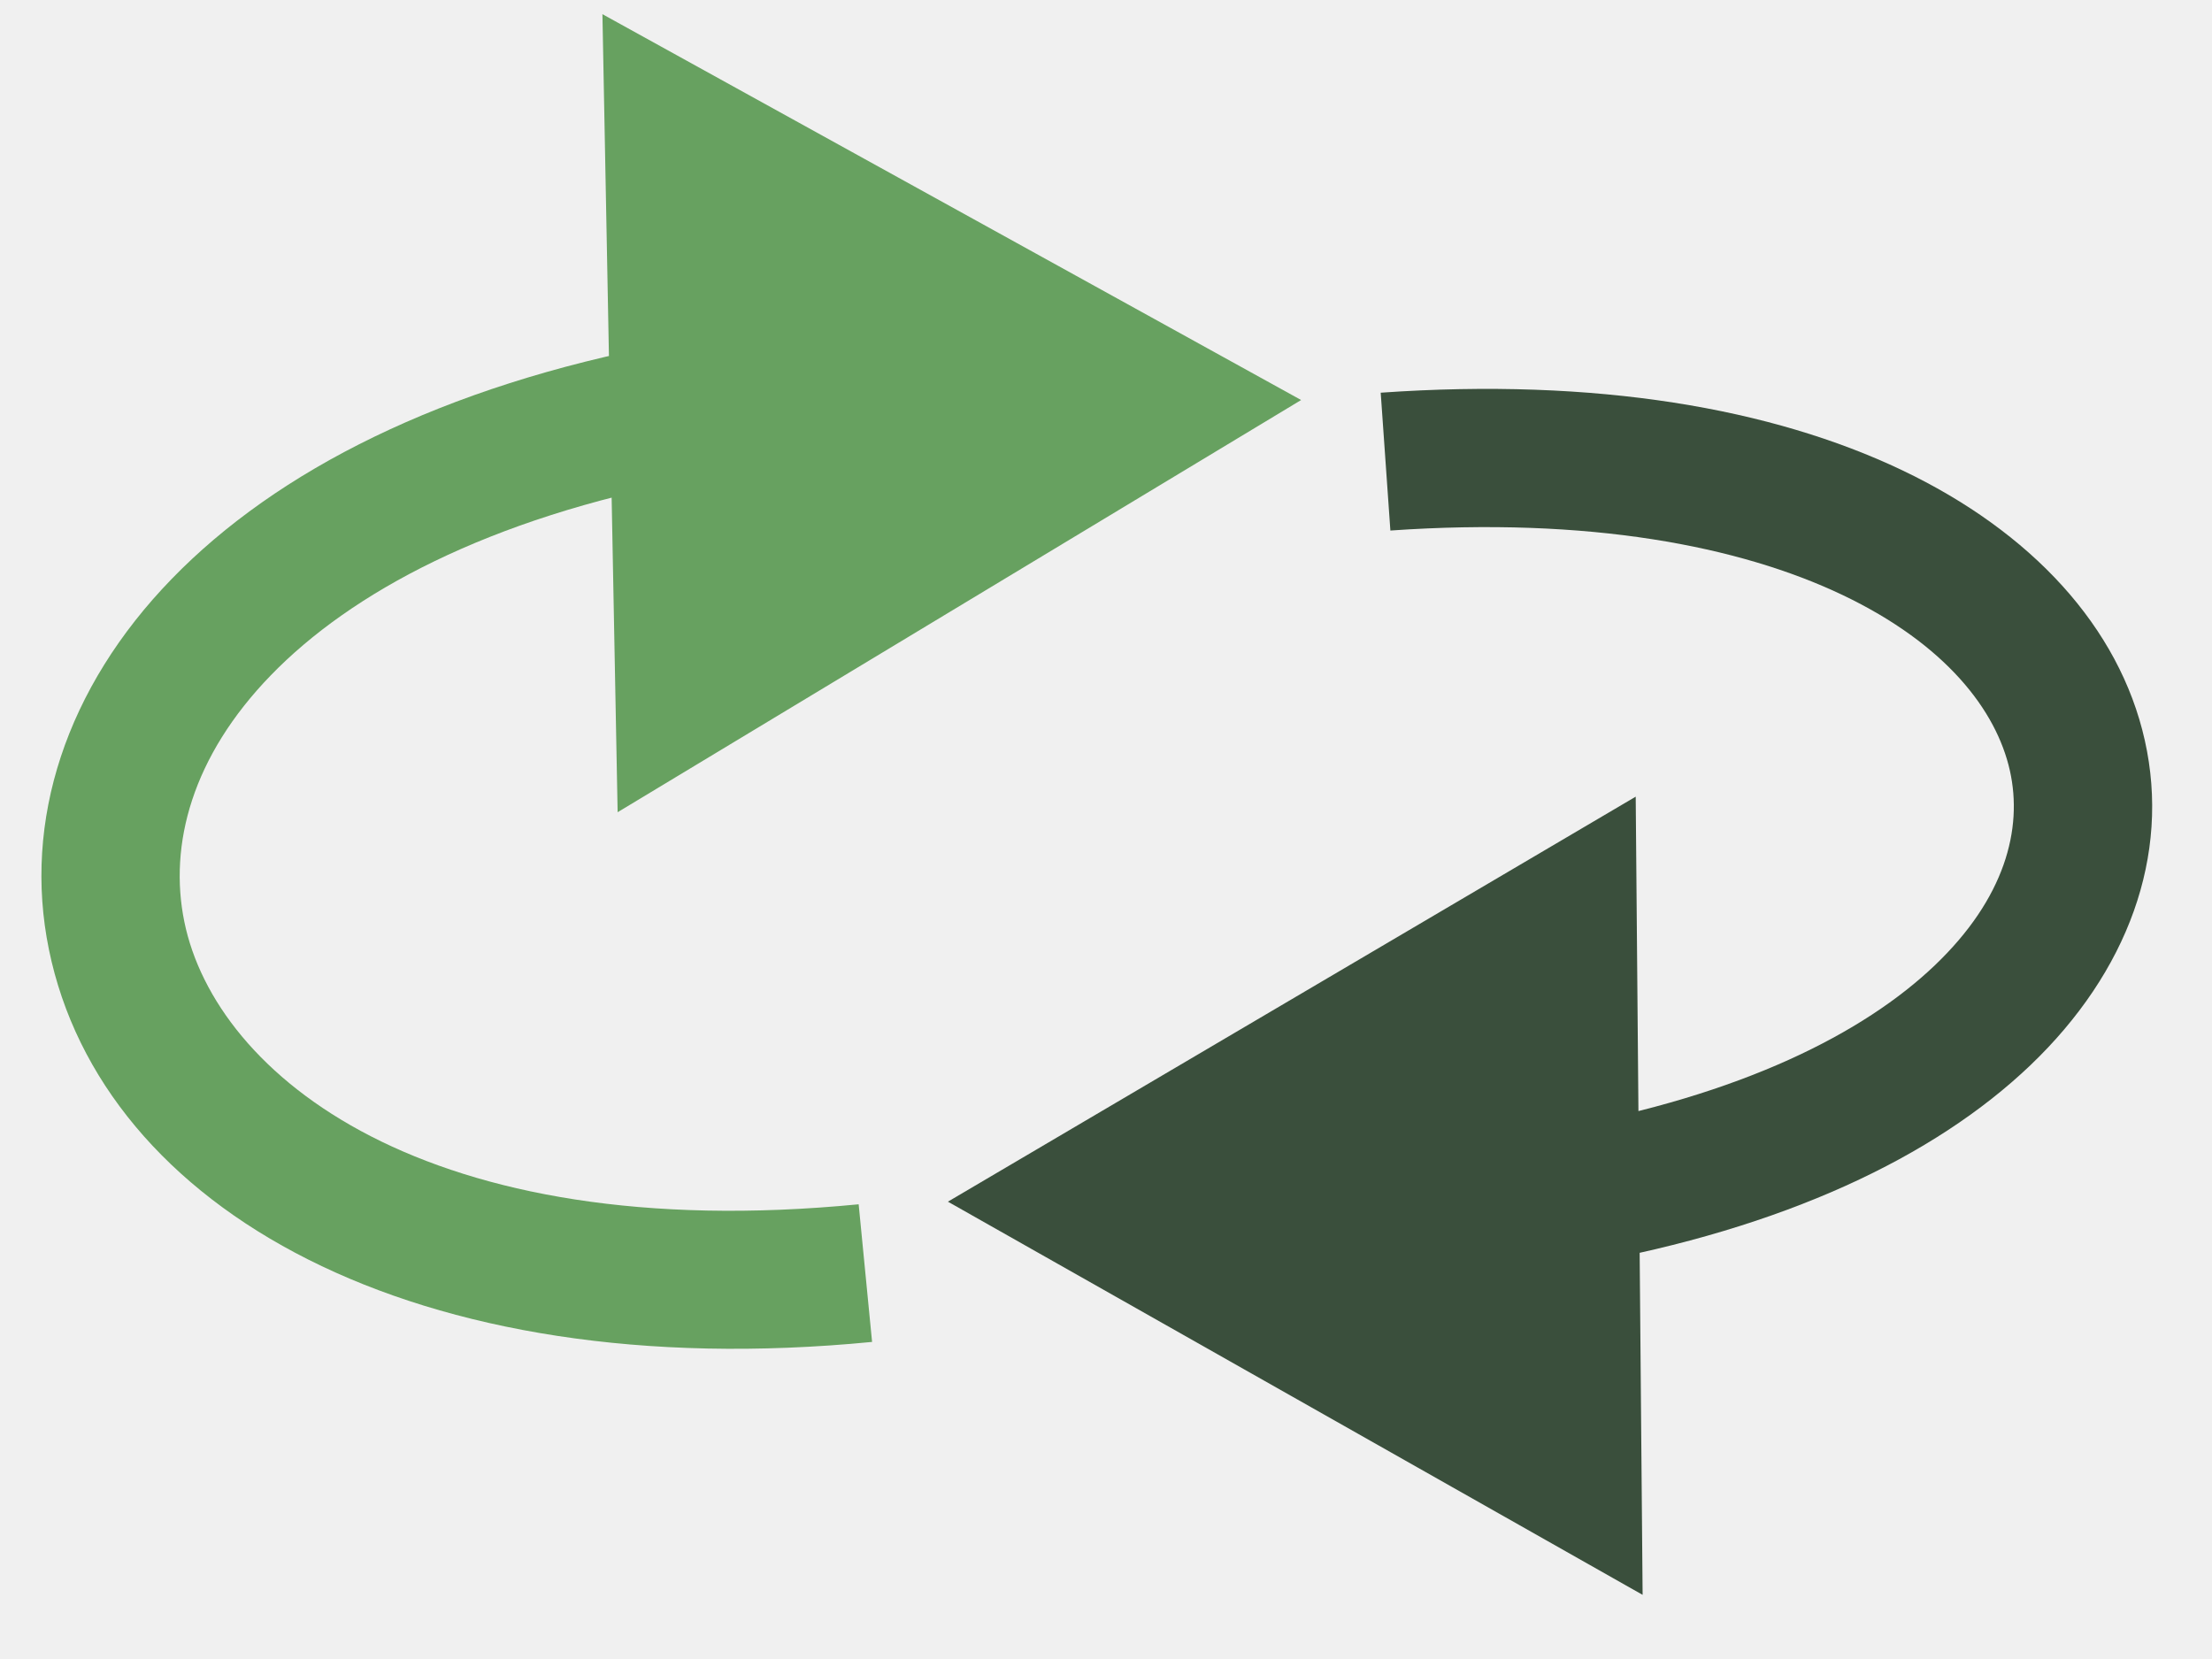
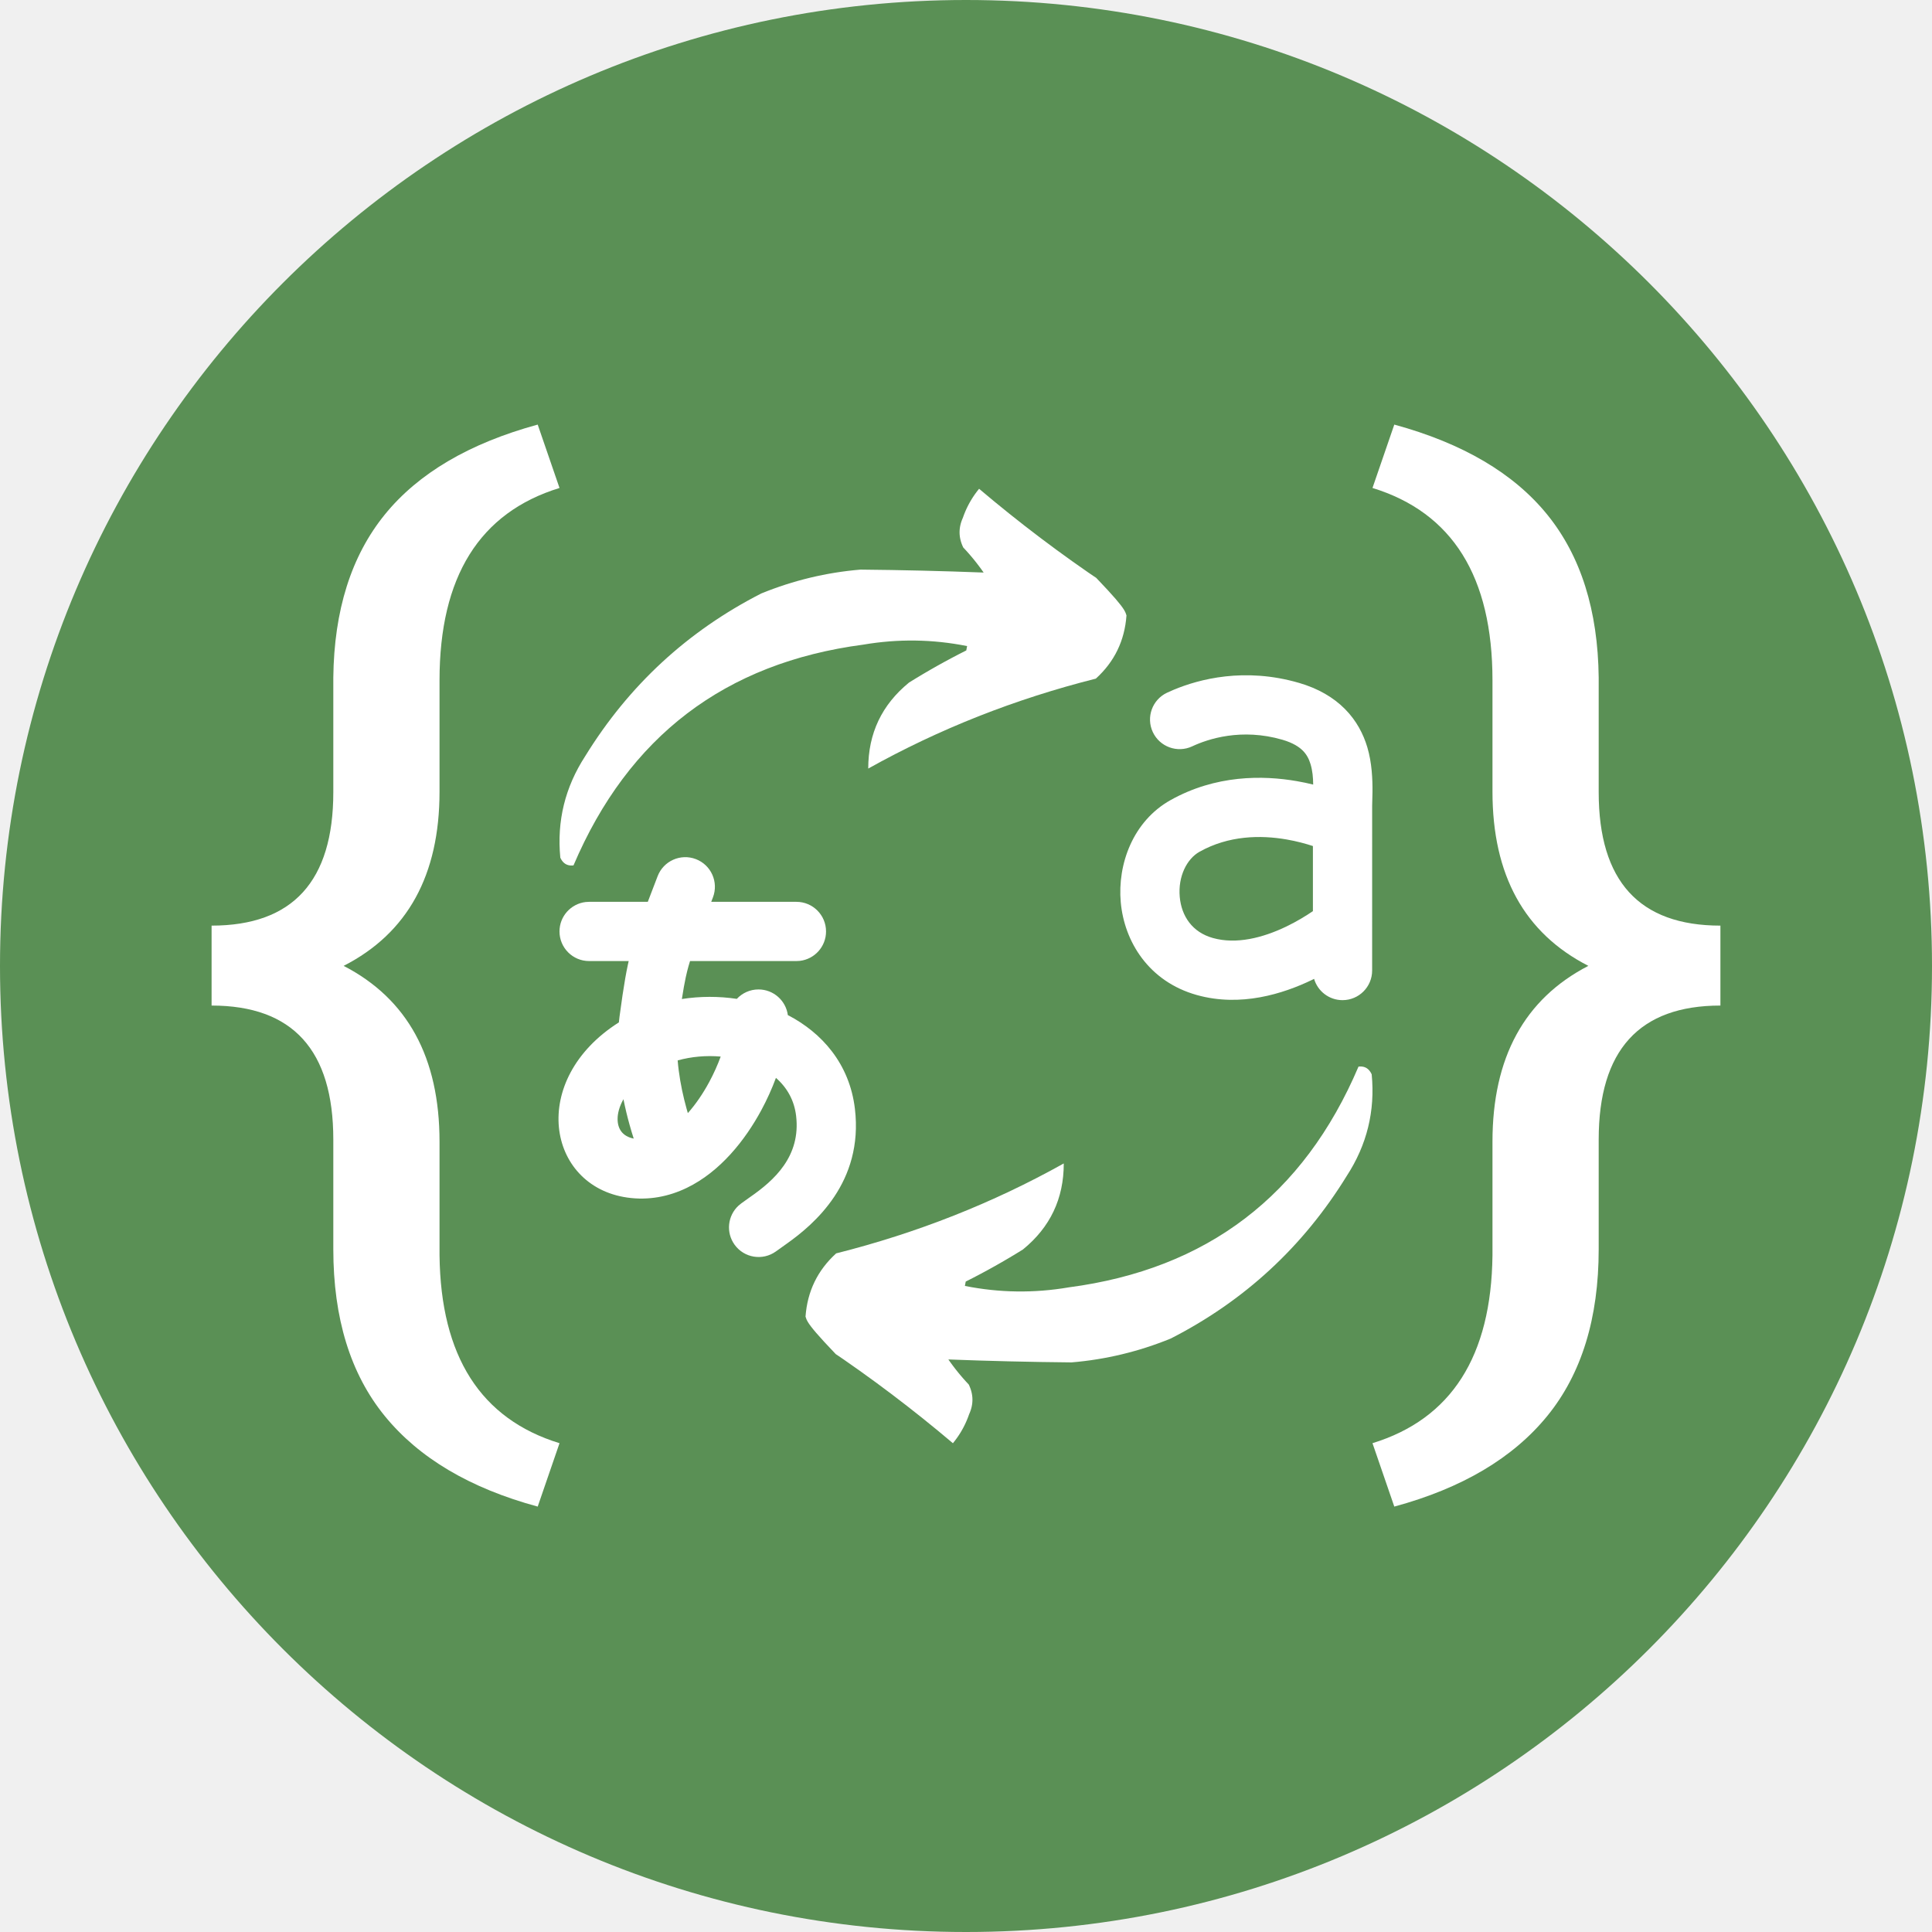
- <svg xmlns="http://www.w3.org/2000/svg" width="32" height="24" fill="none" viewBox="0 0 32 24">
-   <path fill="#67A160" d="M18.823 5.787 8.715.205l.22 11.545 9.888-5.963Zm-6.401 11.635c-6.263.61-9.301-1.871-9.755-4.086-.229-1.116.111-2.393 1.254-3.57C5.074 8.578 7.05 7.5 10.01 6.941l-.372-1.965c-3.237.611-5.634 1.833-7.152 3.397C.956 9.948.326 11.875.708 13.738c.767 3.744 5.272 6.322 11.908 5.675l-.194-1.99Z" />
-   <path fill="#3A4F3C" d="m13.713 17.384 10.05 5.688-.1-11.547-9.95 5.859Zm6.4-9.709c2.873-.2 5.053.224 6.541.932 1.494.712 2.227 1.669 2.422 2.541.19.847-.074 1.85-1.084 2.815-1.024.979-2.795 1.883-5.456 2.36l.352 1.968c2.913-.521 5.092-1.55 6.486-2.882 1.408-1.346 2.027-3.032 1.654-4.698-.367-1.64-1.641-3.018-3.514-3.91-1.877-.893-4.42-1.339-7.54-1.12l.14 1.994Z" />
+ <svg xmlns="http://www.w3.org/2000/svg" width="207.136mm" height="207.136mm" viewBox="0 0 207.136 207.136" version="1.1" id="svg1" xml:space="preserve">
+   <defs id="defs1" />
+   <g id="layer1" transform="translate(-1.431869,-44.93187)">
+     <circle style="fill:#5a9055;fill-opacity:1;stroke-width:0.265" id="path5" cx="105" cy="148.5" r="103.568" />
+     <path d="m 150.919,206.458 c 7.264,-1.97 12.732,-5.211 16.405,-9.721 3.673,-4.51 5.509,-10.47 5.509,-17.877 v -11.76 c 0,-9.572 4.35,-14.359 13.05,-14.359 v -8.57 c -8.7,0 -13.05,-4.765 -13.05,-14.301 v -12.293 c -0.081,-7.209 -1.917,-13.029 -5.509,-17.463 -3.59,-4.431 -9.057,-7.653 -16.405,-9.661 l -2.338,6.795 c 8.576,2.639 12.864,9.514 12.864,20.624 v 11.939 c 0,8.943 3.426,15.168 10.28,18.674 -6.854,3.545 -10.28,9.829 -10.28,18.852 v 12.172 c -0.122,10.836 -4.411,17.552 -12.864,20.152 z" style="clip-rule:evenodd;fill:#ffffff;fill-opacity:1;fill-rule:nonzero;stroke-width:2.181;stroke-linejoin:round;stroke-miterlimit:2" id="path2-9" />
+     <path d="m 140.708,118.147 c 2.033,0.596 3.669,1.538 4.92,2.799 1.251,1.261 1.98,2.703 2.397,4.097 0.5,1.672 0.568,3.472 0.555,4.812 l -0.035,1.476 v 0 l -0.002,17.655 c 0,1.754 -1.421,3.175 -3.175,3.175 -1.443,0 -2.661,-0.962 -3.047,-2.28 l -0.254,0.124 c -3.061,1.468 -7.612,2.924 -12.311,1.609 -5.183,-1.45 -7.788,-5.745 -8.165,-9.956 -0.364,-4.063 1.303,-8.685 5.341,-10.945 4.852,-2.716 9.891,-2.665 13.53,-2.034 0.622,0.108 1.212,0.234 1.761,0.369 -0.009,-0.771 -0.071,-1.475 -0.283,-2.187 -0.175,-0.584 -0.434,-1.053 -0.82,-1.442 -0.385,-0.388 -1.034,-0.836 -2.19,-1.175 -4.411,-1.282 -7.995,-0.083 -9.68,0.706 -1.588,0.743 -3.478,0.058 -4.222,-1.53 -0.743,-1.588 -0.058,-3.478 1.53,-4.222 l 0.713,-0.315 c 2.704,-1.13 7.58,-2.439 13.436,-0.735 z m -10.674,18.106 c -1.348,0.754 -2.315,2.634 -2.118,4.837 0.184,2.054 1.337,3.788 3.551,4.408 2.51,0.703 5.338,-0.012 7.853,-1.219 1.165,-0.559 2.157,-1.173 2.873,-1.661 v -6.979 c -0.762,-0.251 -1.724,-0.515 -2.816,-0.705 -2.807,-0.486 -6.211,-0.435 -9.344,1.319 z" id="🎨-Color-7" style="fill:#ffffff;fill-opacity:1;fill-rule:nonzero;stroke:none;stroke-width:3.175" />
+     <g style="clip-rule:evenodd;fill:#ffffff;fill-opacity:1;fill-rule:nonzero;stroke-linecap:round;stroke-linejoin:round;stroke-miterlimit:10" id="g1" transform="matrix(0.1893293,0.1848209,-0.1848209,0.1893293,99.78498,86.33958)">
+       <g id="left-arrow" style="fill:#ffffff;fill-opacity:1">
+         <path d="m 106.261,4.949 c 2.603,0.089 4.822,0.185 6.723,0.287 1.901,0.102 3.483,0.211 4.81,0.327 1.326,0.116 2.397,0.238 3.276,0.367 0.88,0.129 1.567,0.264 2.125,0.406 0.559,0.142 0.989,0.291 1.354,0.446 0.366,0.155 0.666,0.317 0.964,0.486 0.414,0.49 0.814,0.984 1.199,1.483 0.385,0.499 0.757,1.002 1.114,1.51 0.357,0.508 0.7,1.02 1.029,1.537 0.329,0.517 0.643,1.038 0.944,1.565 0.301,0.526 0.587,1.057 0.86,1.592 0.272,0.535 0.53,1.075 0.774,1.619 0.245,0.544 0.475,1.093 0.691,1.647 0.216,0.553 0.417,1.111 0.605,1.674 0.188,0.562 0.361,1.13 0.521,1.701 0.159,0.572 0.305,1.148 0.436,1.728 0.131,0.581 0.248,1.166 0.351,1.756 0.103,0.59 0.192,1.184 0.266,1.783 0.075,0.599 0.136,1.202 0.182,1.81 0.047,0.608 0.079,1.22 0.097,1.838 0.019,0.617 0.023,1.239 0.013,1.865 -0.01,0.626 -0.034,1.257 -0.073,1.892 -1.104,1.798 -2.193,3.602 -3.265,5.411 -1.072,1.809 -2.128,3.624 -3.168,5.444 -1.04,1.82 -2.063,3.646 -3.07,5.476 -1.008,1.831 -1.999,3.667 -2.973,5.509 -0.975,1.842 -1.933,3.689 -2.875,5.542 -0.943,1.853 -1.868,3.711 -2.778,5.574 -0.91,1.864 -1.803,3.733 -2.68,5.607 -0.877,1.875 -1.738,3.755 -2.583,5.64 -0.844,1.885 -1.673,3.776 -2.485,5.673 -0.812,1.896 -1.608,3.798 -2.387,5.705 -0.78,1.907 -1.543,3.82 -2.29,5.738 -0.747,1.918 -1.478,3.842 -2.193,5.771 -0.714,1.929 -1.412,3.863 -2.094,5.803 -0.682,1.94 -1.348,3.885 -1.997,5.836 -0.649,1.951 -1.283,3.907 -1.9,5.869 -0.617,1.961 -1.218,3.928 -1.802,5.901 -0.623,-0.636 -1.222,-1.28 -1.8,-1.932 -0.577,-0.652 -1.132,-1.312 -1.664,-1.979 -0.532,-0.667 -1.041,-1.342 -1.528,-2.025 -0.487,-0.683 -0.951,-1.374 -1.393,-2.072 -0.442,-0.698 -0.86,-1.405 -1.257,-2.118 -0.396,-0.714 -0.77,-1.436 -1.121,-2.165 -0.351,-0.73 -0.68,-1.467 -0.986,-2.212 -0.306,-0.745 -0.589,-1.497 -0.85,-2.258 -0.261,-0.76 -0.499,-1.528 -0.714,-2.304 -0.215,-0.776 -0.408,-1.56 -0.579,-2.351 -0.17,-0.792 -0.318,-1.591 -0.443,-2.398 -0.125,-0.807 -0.227,-1.622 -0.307,-2.444 -0.08,-0.823 -0.137,-1.653 -0.172,-2.491 -0.035,-0.838 -0.046,-1.684 -0.036,-2.537 0.011,-0.854 0.044,-1.715 0.1,-2.584 0.056,-0.869 0.134,-1.746 0.235,-2.63 l 0.406,-1.617 0.406,-1.617 0.424,-1.61 0.424,-1.61 0.442,-1.604 0.442,-1.604 0.46,-1.597 0.46,-1.597 0.478,-1.591 0.478,-1.59 0.496,-1.584 0.496,-1.584 0.514,-1.577 0.514,-1.577 0.532,-1.571 L 88.977,62.768 88.914,62.674 88.852,62.581 88.789,62.487 88.727,62.393 88.664,62.299 88.601,62.206 88.539,62.112 88.476,62.018 88.414,61.924 88.351,61.831 88.288,61.737 88.226,61.643 88.163,61.549 88.101,61.456 88.038,61.362 87.976,61.268 c -0.747,0.486 -1.487,0.979 -2.22,1.479 -0.733,0.5 -1.459,1.008 -2.178,1.523 -0.719,0.515 -1.431,1.038 -2.136,1.568 -0.705,0.53 -1.404,1.067 -2.095,1.612 -0.691,0.545 -1.376,1.097 -2.054,1.657 -0.677,0.56 -1.348,1.127 -2.012,1.701 -0.664,0.575 -1.321,1.156 -1.97,1.746 -0.65,0.589 -1.293,1.186 -1.929,1.79 -0.636,0.604 -1.265,1.216 -1.887,1.835 -0.622,0.619 -1.238,1.245 -1.846,1.879 -0.608,0.634 -1.21,1.275 -1.804,1.924 -0.595,0.649 -1.182,1.305 -1.763,1.968 -0.581,0.663 -1.154,1.334 -1.721,2.013 -0.567,0.678 -1.127,1.364 -1.68,2.057 -0.553,0.693 -1.099,1.394 -1.638,2.102 -0.539,0.708 -1.071,1.423 -1.597,2.146 -2.183,2.776 -4.258,5.568 -6.224,8.377 -1.966,2.809 -3.824,5.635 -5.573,8.477 -1.749,2.843 -3.39,5.701 -4.923,8.577 -1.532,2.875 -2.957,5.767 -4.272,8.676 -1.316,2.909 -2.523,5.834 -3.622,8.776 -1.099,2.942 -2.089,5.901 -2.971,8.876 -0.882,2.975 -1.656,5.967 -2.321,8.975 -0.665,3.009 -1.222,6.034 -1.671,9.075 -0.448,3.042 -0.788,6.1 -1.02,9.175 -0.232,3.075 -0.355,6.167 -0.369,9.275 -0.015,3.108 0.079,6.233 0.281,9.374 0.202,3.141 0.513,6.299 0.932,9.474 0.419,3.175 0.946,6.366 1.582,9.574 0.636,3.208 1.38,6.432 2.233,9.673 0.853,3.241 1.814,6.499 2.883,9.773 1.069,3.274 2.247,6.565 3.534,9.873 -0.097,0.122 -0.195,0.238 -0.295,0.348 -0.1,0.11 -0.202,0.215 -0.306,0.314 -0.104,0.099 -0.209,0.192 -0.317,0.28 -0.107,0.088 -0.216,0.17 -0.327,0.246 -0.111,0.077 -0.224,0.148 -0.338,0.213 -0.115,0.065 -0.231,0.124 -0.349,0.178 -0.118,0.054 -0.238,0.102 -0.359,0.145 -0.122,0.042 -0.245,0.079 -0.37,0.11 -0.125,0.032 -0.252,0.057 -0.381,0.077 -0.129,0.02 -0.259,0.035 -0.391,0.043 -0.132,0.009 -0.266,0.012 -0.402,0.009 -0.136,-0.002 -0.273,-0.011 -0.413,-0.025 -0.139,-0.014 -0.281,-0.033 -0.423,-0.058 -0.143,-0.026 -0.288,-0.057 -0.434,-0.093 -0.146,-0.037 -0.295,-0.079 -0.445,-0.127 -0.15,-0.047 -0.302,-0.101 -0.456,-0.16 -0.713,-0.601 -1.409,-1.213 -2.089,-1.834 -0.68,-0.621 -1.343,-1.252 -1.99,-1.894 -0.647,-0.641 -1.277,-1.292 -1.891,-1.953 -0.614,-0.661 -1.211,-1.332 -1.792,-2.013 -0.581,-0.68 -1.145,-1.371 -1.692,-2.072 -0.548,-0.701 -1.079,-1.411 -1.593,-2.132 -0.514,-0.721 -1.012,-1.451 -1.494,-2.192 -0.481,-0.74 -0.946,-1.491 -1.395,-2.251 -0.448,-0.761 -0.88,-1.531 -1.296,-2.311 -0.415,-0.781 -0.814,-1.571 -1.196,-2.371 -0.382,-0.8 -0.748,-1.61 -1.097,-2.43 -0.349,-0.82 -0.682,-1.65 -0.998,-2.49 -0.316,-0.84 -0.615,-1.69 -0.898,-2.55 -0.283,-0.86 -0.549,-1.73 -0.799,-2.609 -0.25,-0.88 -0.483,-1.77 -0.7,-2.669 -0.217,-0.9 -0.417,-1.809 -0.601,-2.729 -0.462,-2.053 -0.888,-4.104 -1.279,-6.154 -0.391,-2.049 -0.747,-4.096 -1.067,-6.141 -0.32,-2.045 -0.605,-4.089 -0.855,-6.13 -0.25,-2.041 -0.464,-4.08 -0.642,-6.117 -0.179,-2.037 -0.322,-4.072 -0.43,-6.105 -0.108,-2.033 -0.181,-4.064 -0.218,-6.093 -0.037,-2.029 -0.039,-4.056 -0.006,-6.081 0.034,-2.025 0.102,-4.047 0.207,-6.068 0.104,-2.021 0.244,-4.04 0.419,-6.057 0.175,-2.016 0.385,-4.031 0.631,-6.044 0.246,-2.013 0.527,-4.023 0.844,-6.032 0.317,-2.009 0.668,-4.015 1.056,-6.02 0.387,-2.005 0.81,-4.007 1.268,-6.008 0.458,-2 0.952,-3.999 1.48,-5.995 0.529,-1.997 1.093,-3.991 1.693,-5.984 0.6,-1.992 1.235,-3.983 1.905,-5.971 0.349,-0.803 0.705,-1.601 1.068,-2.395 0.363,-0.794 0.733,-1.583 1.109,-2.367 0.377,-0.784 0.76,-1.564 1.15,-2.34 0.39,-0.775 0.787,-1.546 1.191,-2.312 0.404,-0.766 0.815,-1.528 1.233,-2.284 0.418,-0.757 0.842,-1.509 1.274,-2.257 0.431,-0.748 0.87,-1.491 1.315,-2.229 0.445,-0.738 0.897,-1.472 1.356,-2.201 0.459,-0.729 0.924,-1.454 1.397,-2.174 0.472,-0.72 0.952,-1.435 1.438,-2.146 0.486,-0.711 0.979,-1.417 1.479,-2.118 0.5,-0.702 1.007,-1.398 1.52,-2.091 0.514,-0.692 1.034,-1.38 1.561,-2.063 0.527,-0.683 1.061,-1.361 1.602,-2.035 0.541,-0.674 1.089,-1.343 1.643,-2.008 0.555,-0.665 1.116,-1.325 1.685,-1.98 l 2.266,-2.155 2.266,-2.155 2.266,-2.155 2.266,-2.155 2.278,-2.135 2.278,-2.135 2.278,-2.135 2.278,-2.135 2.289,-2.115 2.289,-2.115 2.289,-2.115 2.289,-2.115 2.301,-2.095 2.301,-2.095 2.301,-2.095 2.301,-2.095 -0.807,-0.148 -0.807,-0.147 -0.809,-0.132 -0.809,-0.132 -0.811,-0.117 -0.811,-0.117 -0.812,-0.102 -0.812,-0.101 -0.814,-0.086 -0.814,-0.086 -0.816,-0.071 -0.816,-0.071 -0.818,-0.055 -0.818,-0.055 -0.82,-0.04 L 58.947,33.768 C 58.686,33.674 58.431,33.575 58.181,33.471 57.93,33.367 57.685,33.258 57.446,33.143 57.206,33.028 56.971,32.909 56.742,32.784 56.512,32.659 56.288,32.529 56.069,32.393 55.85,32.258 55.636,32.117 55.428,31.971 55.219,31.825 55.016,31.674 54.818,31.518 54.62,31.362 54.427,31.2 54.239,31.034 54.051,30.867 53.869,30.695 53.692,30.518 53.515,30.341 53.343,30.159 53.176,29.971 53.009,29.784 52.847,29.591 52.691,29.393 52.535,29.195 52.383,28.992 52.237,28.784 52.091,28.575 51.951,28.362 51.815,28.143 51.68,27.924 51.549,27.7 51.424,27.471 51.299,27.242 51.179,27.008 51.065,26.768 50.95,26.529 50.84,26.284 50.736,26.034 50.632,25.784 50.533,25.528 50.439,25.268 50.317,25.01 50.198,24.751 50.083,24.491 49.967,24.232 49.854,23.971 49.744,23.71 49.634,23.449 49.528,23.187 49.424,22.924 49.321,22.661 49.22,22.397 49.123,22.133 49.025,21.868 48.931,21.603 48.839,21.337 48.748,21.071 48.66,20.804 48.574,20.537 48.489,20.269 48.407,20 48.328,19.731 48.249,19.462 48.172,19.192 48.099,18.921 c -0.073,-0.271 -0.143,-0.542 -0.21,-0.815 -0.067,-0.273 -0.131,-0.546 -0.192,-0.82 -0.061,-0.274 -0.118,-0.549 -0.173,-0.825 -0.055,-0.276 -0.106,-0.552 -0.155,-0.829 -0.049,-0.277 -0.094,-0.555 -0.136,-0.834 -0.042,-0.279 -0.082,-0.558 -0.118,-0.839 -0.036,-0.28 -0.07,-0.562 -0.1,-0.844 -0.03,-0.282 -0.057,-0.565 -0.081,-0.848 l 3.987,-0.31 3.987,-0.31 3.974,-0.364 3.974,-0.364 3.961,-0.419 3.961,-0.419 3.948,-0.473 L 78.677,9.135 82.612,8.608 86.547,8.081 90.468,7.5 94.39,6.918 98.299,6.283 102.207,5.647 106.102,4.958 c 0,0 -2.443,-0.098 0.159,-0.009 z" fill="#030303" fill-rule="evenodd" opacity="1" stroke="none" id="path1" style="fill:#ffffff;fill-opacity:1" />
+       </g>
+     </g>
+     <g style="clip-rule:evenodd;fill:#ffffff;fill-opacity:1;fill-rule:nonzero;stroke-linecap:round;stroke-linejoin:round;stroke-miterlimit:10" id="g1-2" transform="matrix(-0.1893293,-0.1848209,0.1848209,-0.1893293,110.215,210.6604)">
+       <g id="left-arrow-2" style="fill:#ffffff;fill-opacity:1">
+         <path d="m 106.261,4.949 c 2.603,0.089 4.822,0.185 6.723,0.287 1.901,0.102 3.483,0.211 4.81,0.327 1.326,0.116 2.397,0.238 3.276,0.367 0.88,0.129 1.567,0.264 2.125,0.406 0.559,0.142 0.989,0.291 1.354,0.446 0.366,0.155 0.666,0.317 0.964,0.486 0.414,0.49 0.814,0.984 1.199,1.483 0.385,0.499 0.757,1.002 1.114,1.51 0.357,0.508 0.7,1.02 1.029,1.537 0.329,0.517 0.643,1.038 0.944,1.565 0.301,0.526 0.587,1.057 0.86,1.592 0.272,0.535 0.53,1.075 0.774,1.619 0.245,0.544 0.475,1.093 0.691,1.647 0.216,0.553 0.417,1.111 0.605,1.674 0.188,0.562 0.361,1.13 0.521,1.701 0.159,0.572 0.305,1.148 0.436,1.728 0.131,0.581 0.248,1.166 0.351,1.756 0.103,0.59 0.192,1.184 0.266,1.783 0.075,0.599 0.136,1.202 0.182,1.81 0.047,0.608 0.079,1.22 0.097,1.838 0.019,0.617 0.023,1.239 0.013,1.865 -0.01,0.626 -0.034,1.257 -0.073,1.892 -1.104,1.798 -2.193,3.602 -3.265,5.411 -1.072,1.809 -2.128,3.624 -3.168,5.444 -1.04,1.82 -2.063,3.646 -3.07,5.476 -1.008,1.831 -1.999,3.667 -2.973,5.509 -0.975,1.842 -1.933,3.689 -2.875,5.542 -0.943,1.853 -1.868,3.711 -2.778,5.574 -0.91,1.864 -1.803,3.733 -2.68,5.607 -0.877,1.875 -1.738,3.755 -2.583,5.64 -0.844,1.885 -1.673,3.776 -2.485,5.673 -0.812,1.896 -1.608,3.798 -2.387,5.705 -0.78,1.907 -1.543,3.82 -2.29,5.738 -0.747,1.918 -1.478,3.842 -2.193,5.771 -0.714,1.929 -1.412,3.863 -2.094,5.803 -0.682,1.94 -1.348,3.885 -1.997,5.836 -0.649,1.951 -1.283,3.907 -1.9,5.869 -0.617,1.961 -1.218,3.928 -1.802,5.901 -0.623,-0.636 -1.222,-1.28 -1.8,-1.932 -0.577,-0.652 -1.132,-1.312 -1.664,-1.979 -0.532,-0.667 -1.041,-1.342 -1.528,-2.025 -0.487,-0.683 -0.951,-1.374 -1.393,-2.072 -0.442,-0.698 -0.86,-1.405 -1.257,-2.118 -0.396,-0.714 -0.77,-1.436 -1.121,-2.165 -0.351,-0.73 -0.68,-1.467 -0.986,-2.212 -0.306,-0.745 -0.589,-1.497 -0.85,-2.258 -0.261,-0.76 -0.499,-1.528 -0.714,-2.304 -0.215,-0.776 -0.408,-1.56 -0.579,-2.351 -0.17,-0.792 -0.318,-1.591 -0.443,-2.398 -0.125,-0.807 -0.227,-1.622 -0.307,-2.444 -0.08,-0.823 -0.137,-1.653 -0.172,-2.491 -0.035,-0.838 -0.046,-1.684 -0.036,-2.537 0.011,-0.854 0.044,-1.715 0.1,-2.584 0.056,-0.869 0.134,-1.746 0.235,-2.63 l 0.406,-1.617 0.406,-1.617 0.424,-1.61 0.424,-1.61 0.442,-1.604 0.442,-1.604 0.46,-1.597 0.46,-1.597 0.478,-1.591 0.478,-1.59 0.496,-1.584 0.496,-1.584 0.514,-1.577 0.514,-1.577 0.532,-1.571 L 88.977,62.768 88.914,62.674 88.852,62.581 88.789,62.487 88.727,62.393 88.664,62.299 88.601,62.206 88.539,62.112 88.476,62.018 88.414,61.924 88.351,61.831 88.288,61.737 88.226,61.643 88.163,61.549 88.101,61.456 88.038,61.362 87.976,61.268 c -0.747,0.486 -1.487,0.979 -2.22,1.479 -0.733,0.5 -1.459,1.008 -2.178,1.523 -0.719,0.515 -1.431,1.038 -2.136,1.568 -0.705,0.53 -1.404,1.067 -2.095,1.612 -0.691,0.545 -1.376,1.097 -2.054,1.657 -0.677,0.56 -1.348,1.127 -2.012,1.701 -0.664,0.575 -1.321,1.156 -1.97,1.746 -0.65,0.589 -1.293,1.186 -1.929,1.79 -0.636,0.604 -1.265,1.216 -1.887,1.835 -0.622,0.619 -1.238,1.245 -1.846,1.879 -0.608,0.634 -1.21,1.275 -1.804,1.924 -0.595,0.649 -1.182,1.305 -1.763,1.968 -0.581,0.663 -1.154,1.334 -1.721,2.013 -0.567,0.678 -1.127,1.364 -1.68,2.057 -0.553,0.693 -1.099,1.394 -1.638,2.102 -0.539,0.708 -1.071,1.423 -1.597,2.146 -2.183,2.776 -4.258,5.568 -6.224,8.377 -1.966,2.809 -3.824,5.635 -5.573,8.477 -1.749,2.843 -3.39,5.701 -4.923,8.577 -1.532,2.875 -2.957,5.767 -4.272,8.676 -1.316,2.909 -2.523,5.834 -3.622,8.776 -1.099,2.942 -2.089,5.901 -2.971,8.876 -0.882,2.975 -1.656,5.967 -2.321,8.975 -0.665,3.009 -1.222,6.034 -1.671,9.075 -0.448,3.042 -0.788,6.1 -1.02,9.175 -0.232,3.075 -0.355,6.167 -0.369,9.275 -0.015,3.108 0.079,6.233 0.281,9.374 0.202,3.141 0.513,6.299 0.932,9.474 0.419,3.175 0.946,6.366 1.582,9.574 0.636,3.208 1.38,6.432 2.233,9.673 0.853,3.241 1.814,6.499 2.883,9.773 1.069,3.274 2.247,6.565 3.534,9.873 -0.097,0.122 -0.195,0.238 -0.295,0.348 -0.1,0.11 -0.202,0.215 -0.306,0.314 -0.104,0.099 -0.209,0.192 -0.317,0.28 -0.107,0.088 -0.216,0.17 -0.327,0.246 -0.111,0.077 -0.224,0.148 -0.338,0.213 -0.115,0.065 -0.231,0.124 -0.349,0.178 -0.118,0.054 -0.238,0.102 -0.359,0.145 -0.122,0.042 -0.245,0.079 -0.37,0.11 -0.125,0.032 -0.252,0.057 -0.381,0.077 -0.129,0.02 -0.259,0.035 -0.391,0.043 -0.132,0.009 -0.266,0.012 -0.402,0.009 -0.136,-0.002 -0.273,-0.011 -0.413,-0.025 -0.139,-0.014 -0.281,-0.033 -0.423,-0.058 -0.143,-0.026 -0.288,-0.057 -0.434,-0.093 -0.146,-0.037 -0.295,-0.079 -0.445,-0.127 -0.15,-0.047 -0.302,-0.101 -0.456,-0.16 -0.713,-0.601 -1.409,-1.213 -2.089,-1.834 -0.68,-0.621 -1.343,-1.252 -1.99,-1.894 -0.647,-0.641 -1.277,-1.292 -1.891,-1.953 -0.614,-0.661 -1.211,-1.332 -1.792,-2.013 -0.581,-0.68 -1.145,-1.371 -1.692,-2.072 -0.548,-0.701 -1.079,-1.411 -1.593,-2.132 -0.514,-0.721 -1.012,-1.451 -1.494,-2.192 -0.481,-0.74 -0.946,-1.491 -1.395,-2.251 -0.448,-0.761 -0.88,-1.531 -1.296,-2.311 -0.415,-0.781 -0.814,-1.571 -1.196,-2.371 -0.382,-0.8 -0.748,-1.61 -1.097,-2.43 -0.349,-0.82 -0.682,-1.65 -0.998,-2.49 -0.316,-0.84 -0.615,-1.69 -0.898,-2.55 -0.283,-0.86 -0.549,-1.73 -0.799,-2.609 -0.25,-0.88 -0.483,-1.77 -0.7,-2.669 -0.217,-0.9 -0.417,-1.809 -0.601,-2.729 -0.462,-2.053 -0.888,-4.104 -1.279,-6.154 -0.391,-2.049 -0.747,-4.096 -1.067,-6.141 -0.32,-2.045 -0.605,-4.089 -0.855,-6.13 -0.25,-2.041 -0.464,-4.08 -0.642,-6.117 -0.179,-2.037 -0.322,-4.072 -0.43,-6.105 -0.108,-2.033 -0.181,-4.064 -0.218,-6.093 -0.037,-2.029 -0.039,-4.056 -0.006,-6.081 0.034,-2.025 0.102,-4.047 0.207,-6.068 0.104,-2.021 0.244,-4.04 0.419,-6.057 0.175,-2.016 0.385,-4.031 0.631,-6.044 0.246,-2.013 0.527,-4.023 0.844,-6.032 0.317,-2.009 0.668,-4.015 1.056,-6.02 0.387,-2.005 0.81,-4.007 1.268,-6.008 0.458,-2 0.952,-3.999 1.48,-5.995 0.529,-1.997 1.093,-3.991 1.693,-5.984 0.6,-1.992 1.235,-3.983 1.905,-5.971 0.349,-0.803 0.705,-1.601 1.068,-2.395 0.363,-0.794 0.733,-1.583 1.109,-2.367 0.377,-0.784 0.76,-1.564 1.15,-2.34 0.39,-0.775 0.787,-1.546 1.191,-2.312 0.404,-0.766 0.815,-1.528 1.233,-2.284 0.418,-0.757 0.842,-1.509 1.274,-2.257 0.431,-0.748 0.87,-1.491 1.315,-2.229 0.445,-0.738 0.897,-1.472 1.356,-2.201 0.459,-0.729 0.924,-1.454 1.397,-2.174 0.472,-0.72 0.952,-1.435 1.438,-2.146 0.486,-0.711 0.979,-1.417 1.479,-2.118 0.5,-0.702 1.007,-1.398 1.52,-2.091 0.514,-0.692 1.034,-1.38 1.561,-2.063 0.527,-0.683 1.061,-1.361 1.602,-2.035 0.541,-0.674 1.089,-1.343 1.643,-2.008 0.555,-0.665 1.116,-1.325 1.685,-1.98 l 2.266,-2.155 2.266,-2.155 2.266,-2.155 2.266,-2.155 2.278,-2.135 2.278,-2.135 2.278,-2.135 2.278,-2.135 2.289,-2.115 2.289,-2.115 2.289,-2.115 2.289,-2.115 2.301,-2.095 2.301,-2.095 2.301,-2.095 2.301,-2.095 -0.807,-0.148 -0.807,-0.147 -0.809,-0.132 -0.809,-0.132 -0.811,-0.117 -0.811,-0.117 -0.812,-0.102 -0.812,-0.101 -0.814,-0.086 -0.814,-0.086 -0.816,-0.071 -0.816,-0.071 -0.818,-0.055 -0.818,-0.055 -0.82,-0.04 L 58.947,33.768 C 58.686,33.674 58.431,33.575 58.181,33.471 57.93,33.367 57.685,33.258 57.446,33.143 57.206,33.028 56.971,32.909 56.742,32.784 56.512,32.659 56.288,32.529 56.069,32.393 55.85,32.258 55.636,32.117 55.428,31.971 55.219,31.825 55.016,31.674 54.818,31.518 54.62,31.362 54.427,31.2 54.239,31.034 54.051,30.867 53.869,30.695 53.692,30.518 53.515,30.341 53.343,30.159 53.176,29.971 53.009,29.784 52.847,29.591 52.691,29.393 52.535,29.195 52.383,28.992 52.237,28.784 52.091,28.575 51.951,28.362 51.815,28.143 51.68,27.924 51.549,27.7 51.424,27.471 51.299,27.242 51.179,27.008 51.065,26.768 50.95,26.529 50.84,26.284 50.736,26.034 50.632,25.784 50.533,25.528 50.439,25.268 50.317,25.01 50.198,24.751 50.083,24.491 49.967,24.232 49.854,23.971 49.744,23.71 49.634,23.449 49.528,23.187 49.424,22.924 49.321,22.661 49.22,22.397 49.123,22.133 49.025,21.868 48.931,21.603 48.839,21.337 48.748,21.071 48.66,20.804 48.574,20.537 48.489,20.269 48.407,20 48.328,19.731 48.249,19.462 48.172,19.192 48.099,18.921 c -0.073,-0.271 -0.143,-0.542 -0.21,-0.815 -0.067,-0.273 -0.131,-0.546 -0.192,-0.82 -0.061,-0.274 -0.118,-0.549 -0.173,-0.825 -0.055,-0.276 -0.106,-0.552 -0.155,-0.829 -0.049,-0.277 -0.094,-0.555 -0.136,-0.834 -0.042,-0.279 -0.082,-0.558 -0.118,-0.839 -0.036,-0.28 -0.07,-0.562 -0.1,-0.844 -0.03,-0.282 -0.057,-0.565 -0.081,-0.848 l 3.987,-0.31 3.987,-0.31 3.974,-0.364 3.974,-0.364 3.961,-0.419 3.961,-0.419 3.948,-0.473 L 78.677,9.135 82.612,8.608 86.547,8.081 90.468,7.5 94.39,6.918 98.299,6.283 102.207,5.647 106.102,4.958 c 0,0 -2.443,-0.098 0.159,-0.009 z" fill="#030303" fill-rule="evenodd" opacity="1" stroke="none" id="path1-1" style="fill:#ffffff;fill-opacity:1" />
+       </g>
+     </g>
+     <path d="m 59.081,206.458 c -7.264,-1.97 -12.732,-5.211 -16.405,-9.721 -3.673,-4.51 -5.509,-10.47 -5.509,-17.877 v -11.76 c 0,-9.572 -4.35,-14.359 -13.05,-14.359 v -8.57 c 8.7,0 13.05,-4.765 13.05,-14.301 V 117.578 c 0.081,-7.209 1.917,-13.029 5.509,-17.463 3.59,-4.431 9.057,-7.653 16.405,-9.661 l 2.338,6.795 c -8.576,2.639 -12.864,9.514 -12.864,20.624 v 11.939 c 0,8.943 -3.426,15.168 -10.28,18.674 6.854,3.545 10.28,9.829 10.28,18.852 v 12.172 c 0.122,10.836 4.411,17.552 12.864,20.152 z" style="clip-rule:evenodd;fill:#ffffff;fill-opacity:1;fill-rule:nonzero;stroke-width:2.181;stroke-linejoin:round;stroke-miterlimit:2" id="path2" />
+     <path d="m 71.937,138.875 c 0.625,-1.638 2.46,-2.46 4.098,-1.835 1.638,0.625 2.46,2.46 1.835,4.098 l -0.185,0.482 h 9.134 c 1.754,0 3.175,1.421 3.175,3.175 0,1.628 -1.226,2.97 -2.805,3.154 l -0.37,0.021 h -11.405 c -0.112,0.353 -0.211,0.696 -0.313,1.106 l -0.15,0.65 c -0.127,0.592 -0.261,1.326 -0.414,2.314 1.958,-0.304 3.963,-0.305 5.892,-0.016 0.58,-0.622 1.406,-1.011 2.323,-1.011 1.609,0 2.939,1.198 3.147,2.75 3.648,1.889 6.617,5.216 7.191,10.049 0.937,7.888 -4.384,12.387 -7.307,14.459 l -1.165,0.832 c -1.424,1.023 -3.408,0.699 -4.431,-0.725 -0.945,-1.314 -0.741,-3.106 0.416,-4.179 l 0.309,-0.253 0.93,-0.667 c 2.61,-1.807 5.459,-4.379 4.943,-8.718 -0.195,-1.638 -0.952,-3.011 -2.162,-4.066 -0.433,1.168 -0.96,2.336 -1.561,3.45 -1.741,3.23 -4.416,6.61 -7.993,8.34 -1.906,0.922 -4.078,1.375 -6.411,1.038 -8.581,-1.24 -10.606,-12.604 -0.876,-18.778 l 0.077,-0.659 v 0 l 0.317,-2.262 c 0.2,-1.34 0.381,-2.368 0.566,-3.234 l 0.093,-0.42 h -4.243 c -1.754,0 -3.175,-1.422 -3.175,-3.175 0,-1.628 1.226,-2.97 2.805,-3.154 l 0.37,-0.021 h 6.293 z m -3.662,23.907 c -0.459,0.808 -0.628,1.55 -0.629,2.114 -0.001,1.083 0.536,1.869 1.728,2.109 -0.152,-0.473 -0.306,-0.983 -0.455,-1.522 -0.228,-0.821 -0.451,-1.729 -0.645,-2.701 z m 10.425,-4.572 c -1.556,-0.136 -3.147,0.005 -4.613,0.413 0.12,1.461 0.38,2.892 0.701,4.203 l 0.251,0.96 c 0.046,0.165 0.092,0.328 0.139,0.486 0.834,-0.94 1.614,-2.075 2.296,-3.34 0.499,-0.927 0.907,-1.85 1.226,-2.723 z" id="🎨-Color" style="fill:#ffffff;fill-opacity:1;fill-rule:nonzero;stroke:none;stroke-width:3.175" />
+   </g>
</svg>
